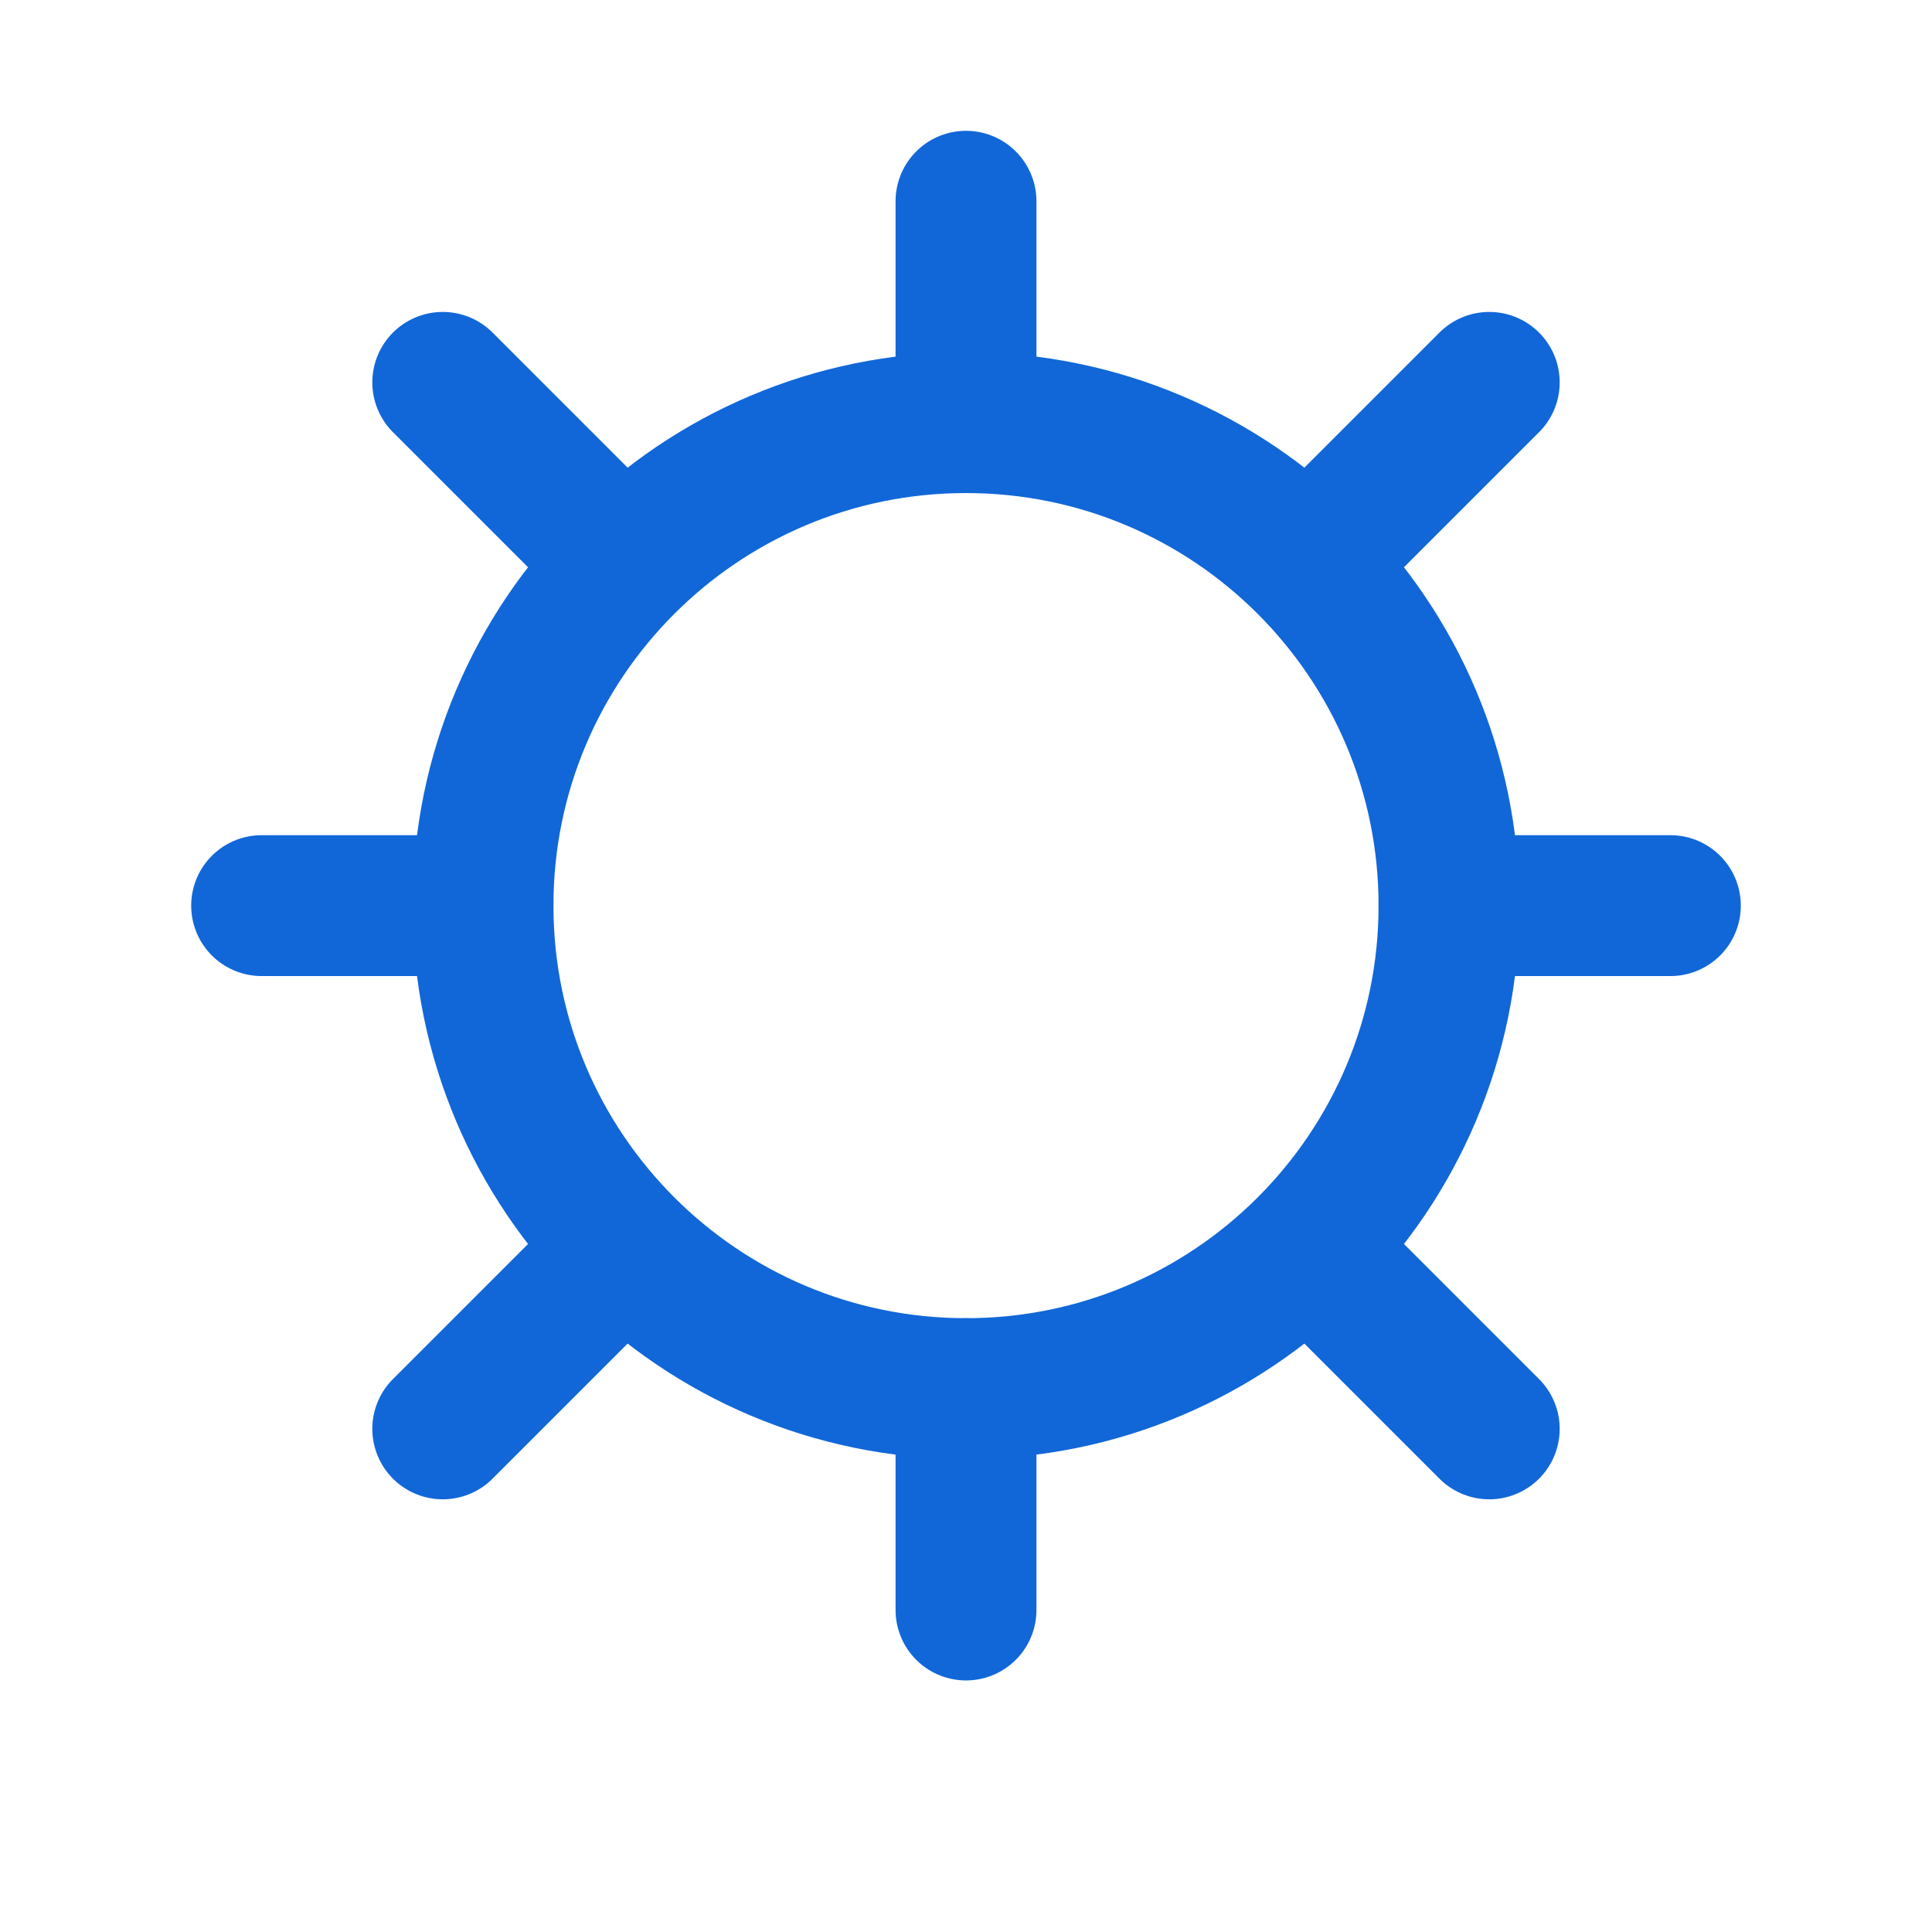
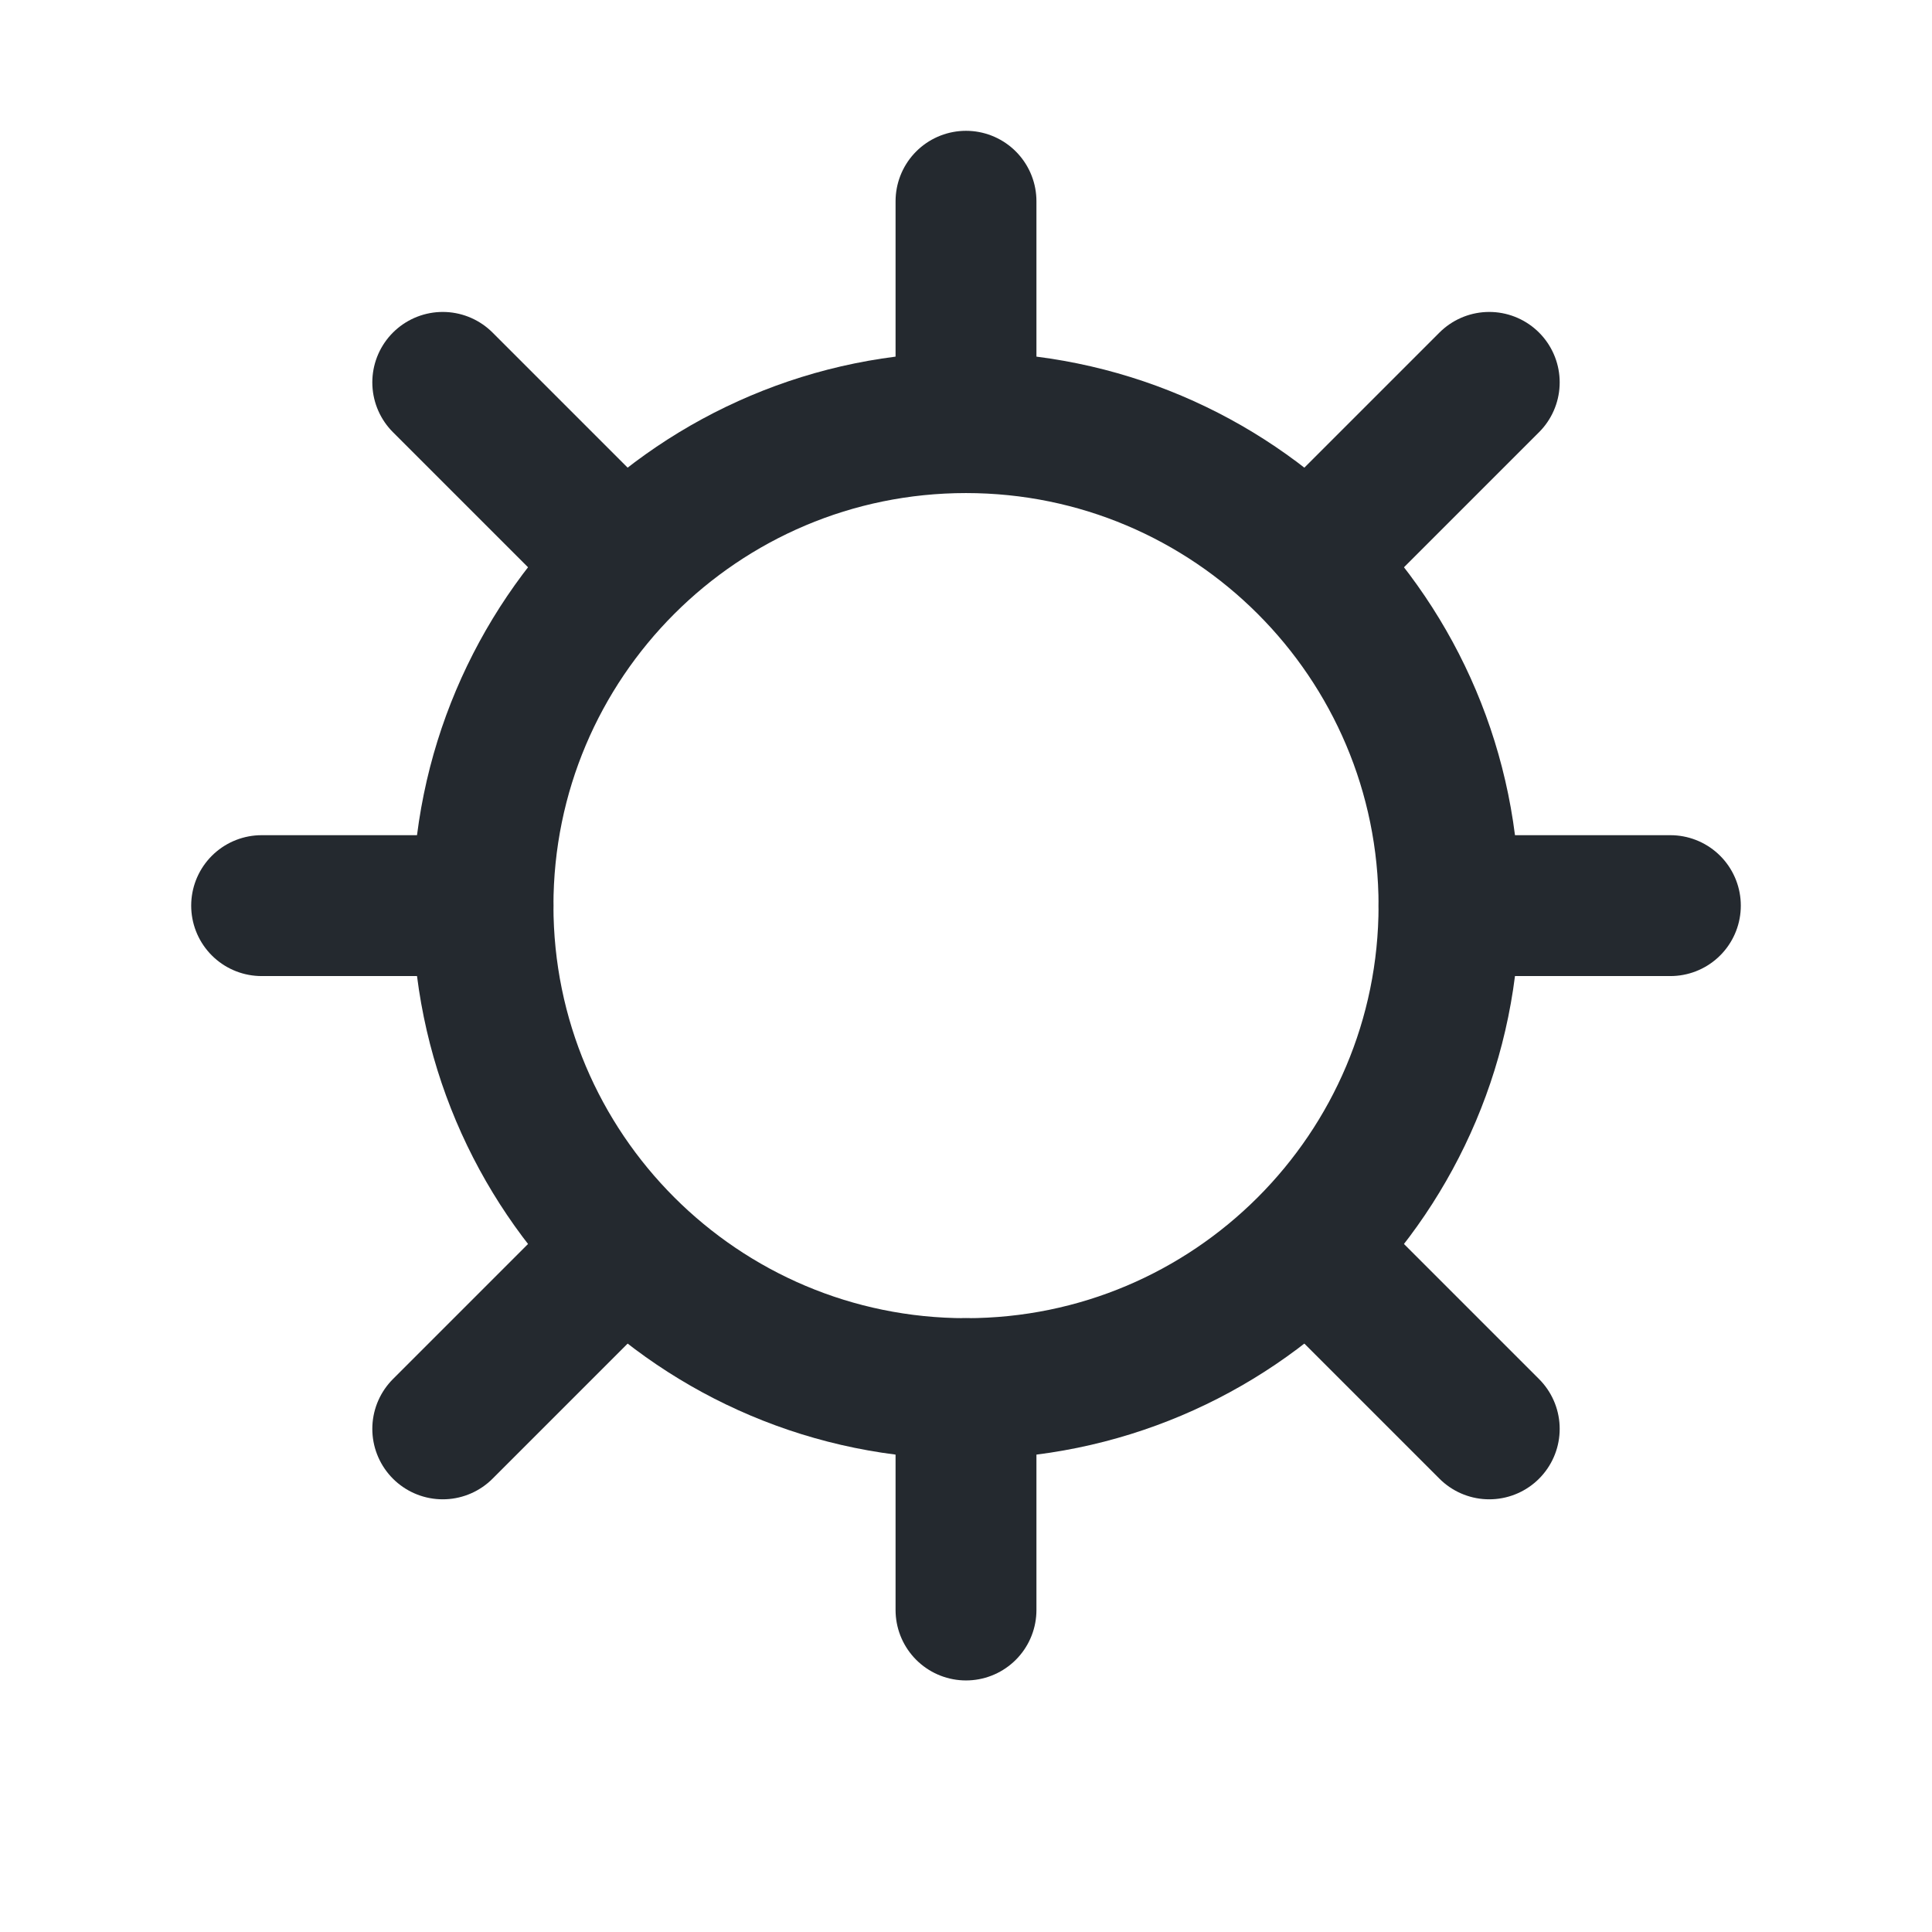
<svg xmlns="http://www.w3.org/2000/svg" width="96" height="96" viewBox="0 0 96 96" fill="none">
-   <g stroke="#1167d8" stroke-width="7" stroke-linecap="round" stroke-linejoin="round">
-     <circle cx="48" cy="45" r="24" stroke="#1167d8" stroke-width="7" stroke-linecap="round" stroke-linejoin="round" />
-     <path d="M48 10v11M48 69v11M13 45h11M72 45h11M22 19l8 8M66 63l8 8M74 19l-8 8M30 63l-8 8" stroke="#1167d8" stroke-width="7" stroke-linecap="round" stroke-linejoin="round" />
+   <g stroke="#24292f" stroke-width="7" stroke-linecap="round" stroke-linejoin="round">
+     <circle cx="48" cy="45" r="24" stroke="#24292f" stroke-width="7" stroke-linecap="round" stroke-linejoin="round" />
+     <path d="M48 10v11M48 69v11M13 45h11M72 45h11M22 19l8 8M66 63l8 8M74 19l-8 8M30 63l-8 8" stroke="#24292f" stroke-width="7" stroke-linecap="round" stroke-linejoin="round" />
  </g>
</svg>
